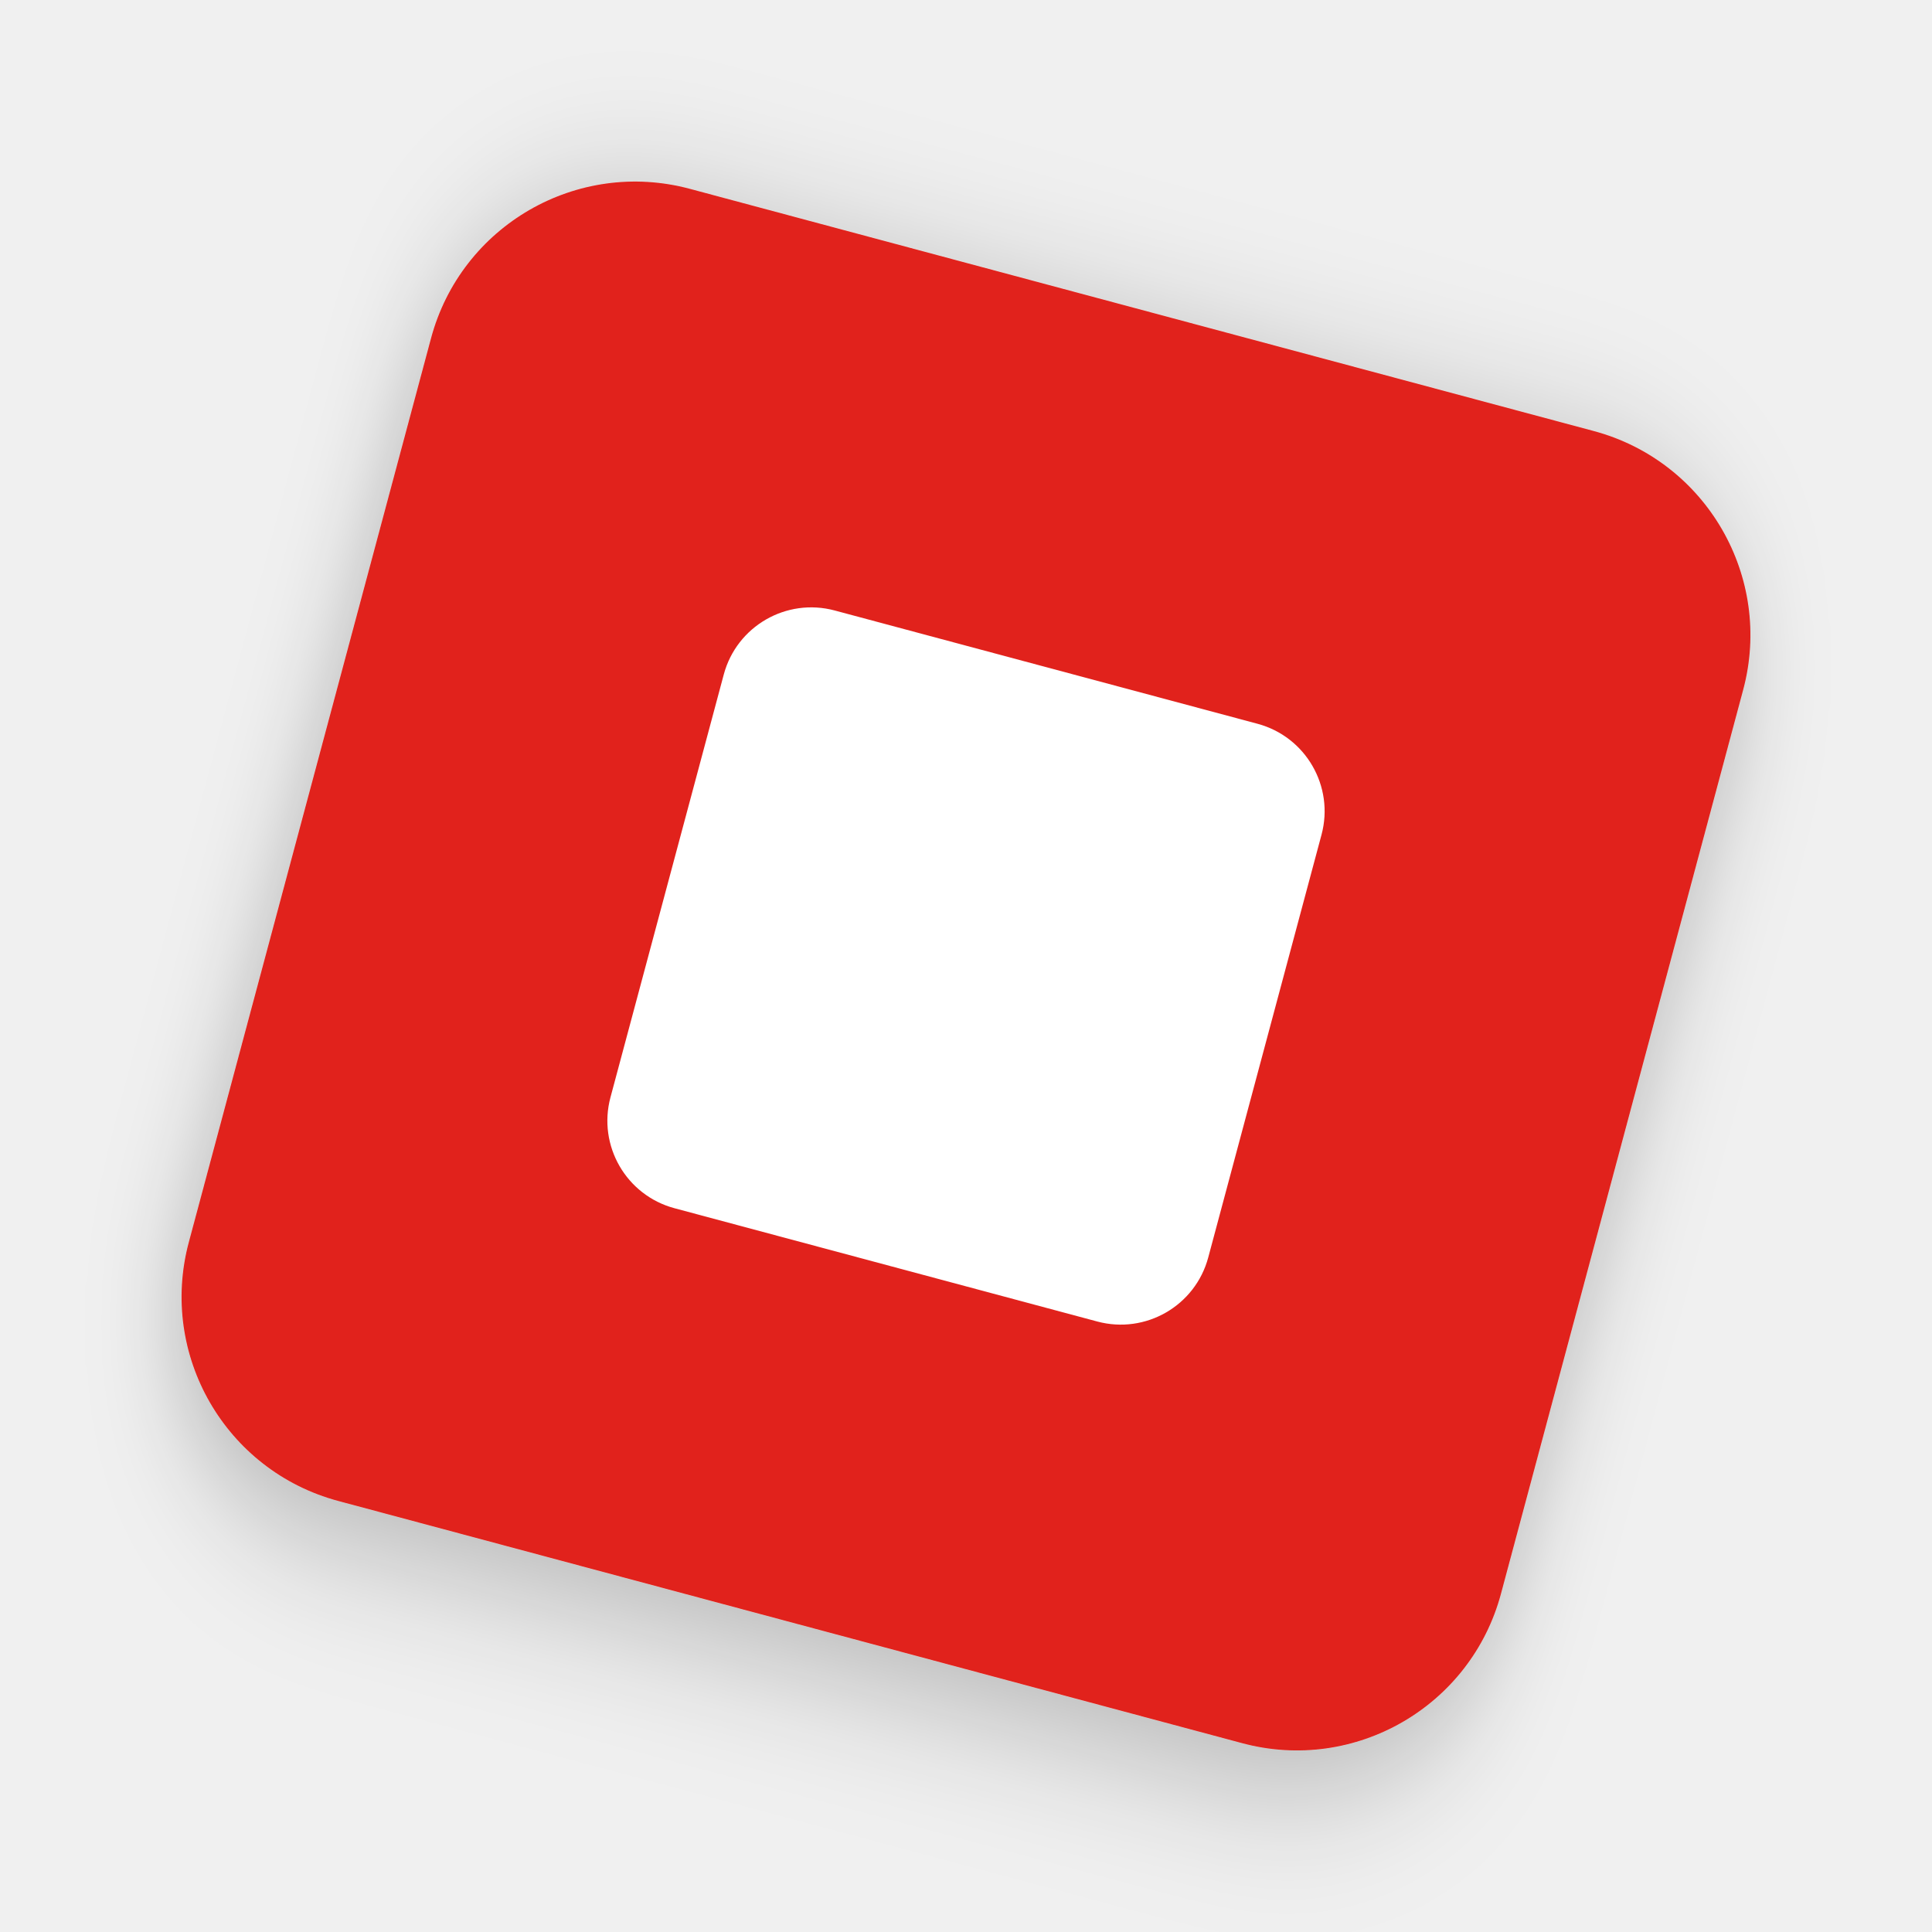
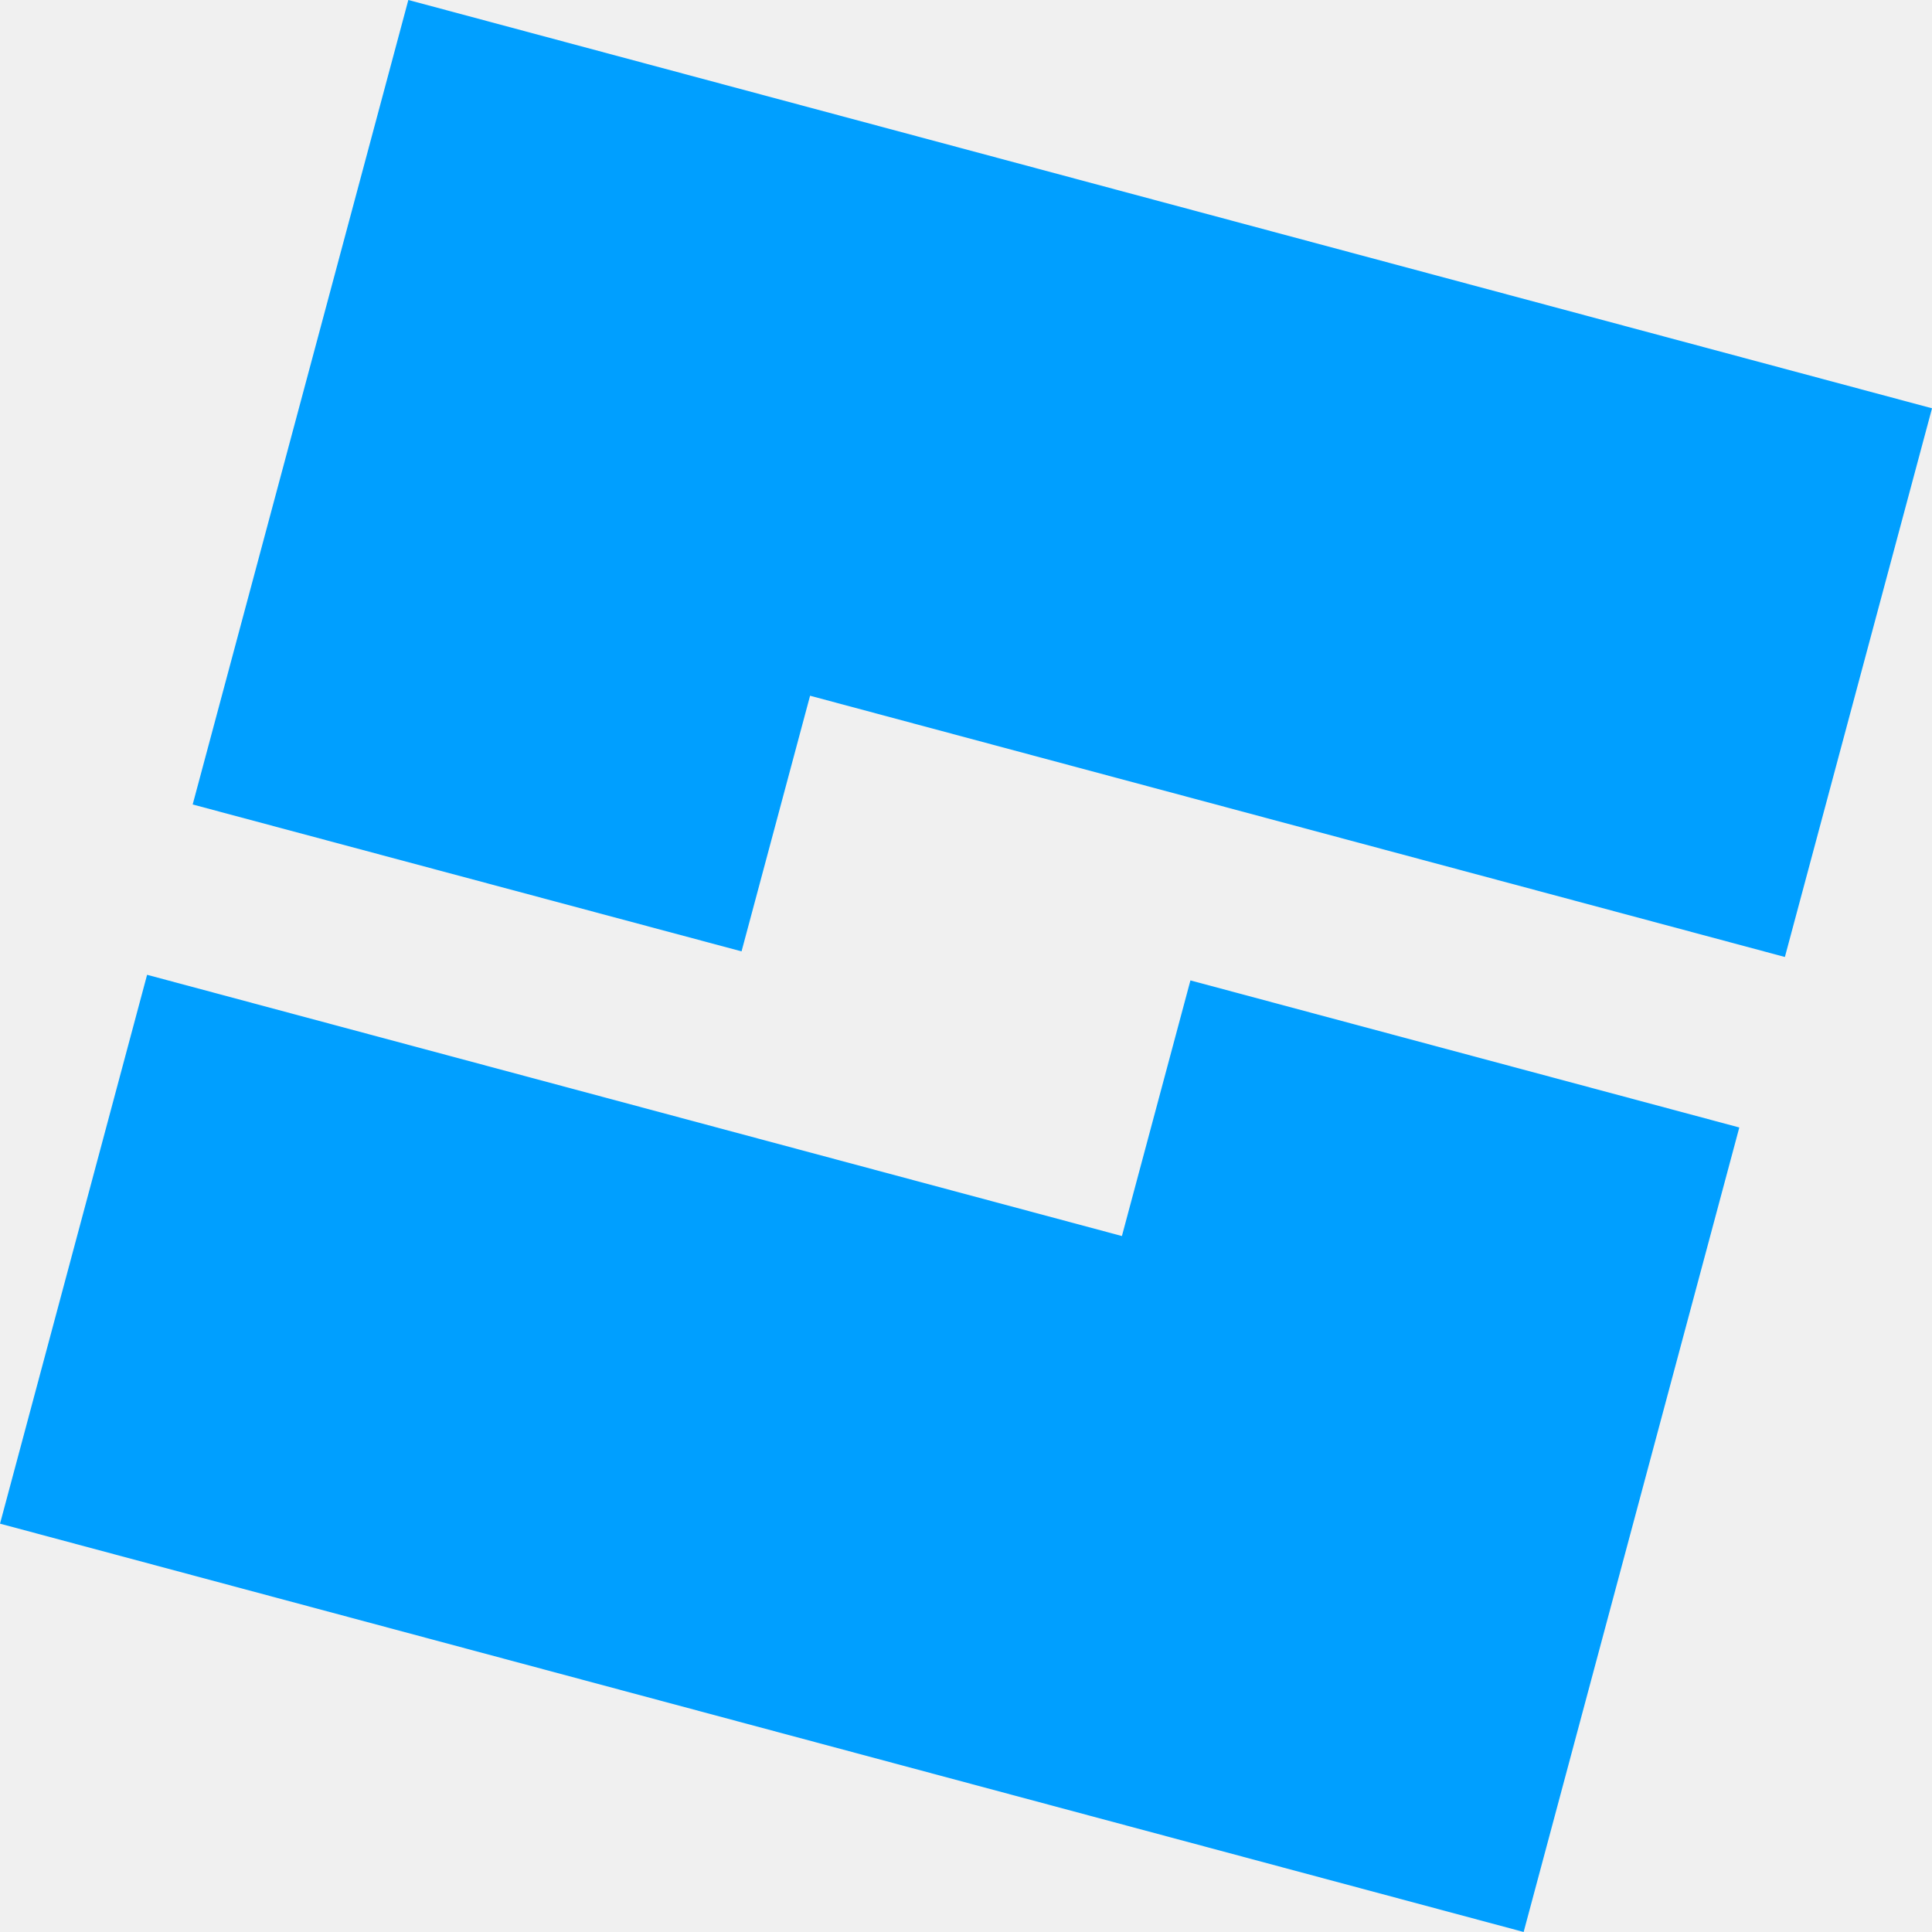
- <svg xmlns="http://www.w3.org/2000/svg" width="256" height="256" viewBox="0 0 256 256">
-   <defs>
-     <filter id="shadow" x="-20%" y="-20%" width="140%" height="140%" color-interpolation-filters="sRGB">
-       <feDropShadow dx="0" dy="4" stdDeviation="8" flood-color="#000000" flood-opacity="0.25" />
-     </filter>
-   </defs>
-   <rect width="180" height="180" x="38" y="38" rx="28" transform="rotate(15 128 128)" fill="#E1221A" filter="url(#shadow)" />
-   <rect width="82" height="82" x="87" y="87" rx="12" transform="rotate(15 128 128)" fill="#FFFFFF" />
+ <svg xmlns="http://www.w3.org/2000/svg" width="477" height="477" viewBox="0 0 134.867 134.867">
+   <g transform="translate(-0.3104726,-0.3104734)">
+     <path transform="matrix(4.214594,0,0,4.214594,0.2065483,-3.800197)" d="M 6.788,0.975 3.216,14.3 l 9.091,2.433 1.135,-4.234 16.146,4.327 2.437,-9.088 z M 18.607,21.448 2.461,17.121 0.025,26.212 25.261,32.975 28.833,19.65 19.742,17.214 Z" style="fill:#009FFF;fill-opacity:1" />
+   </g>
</svg>
